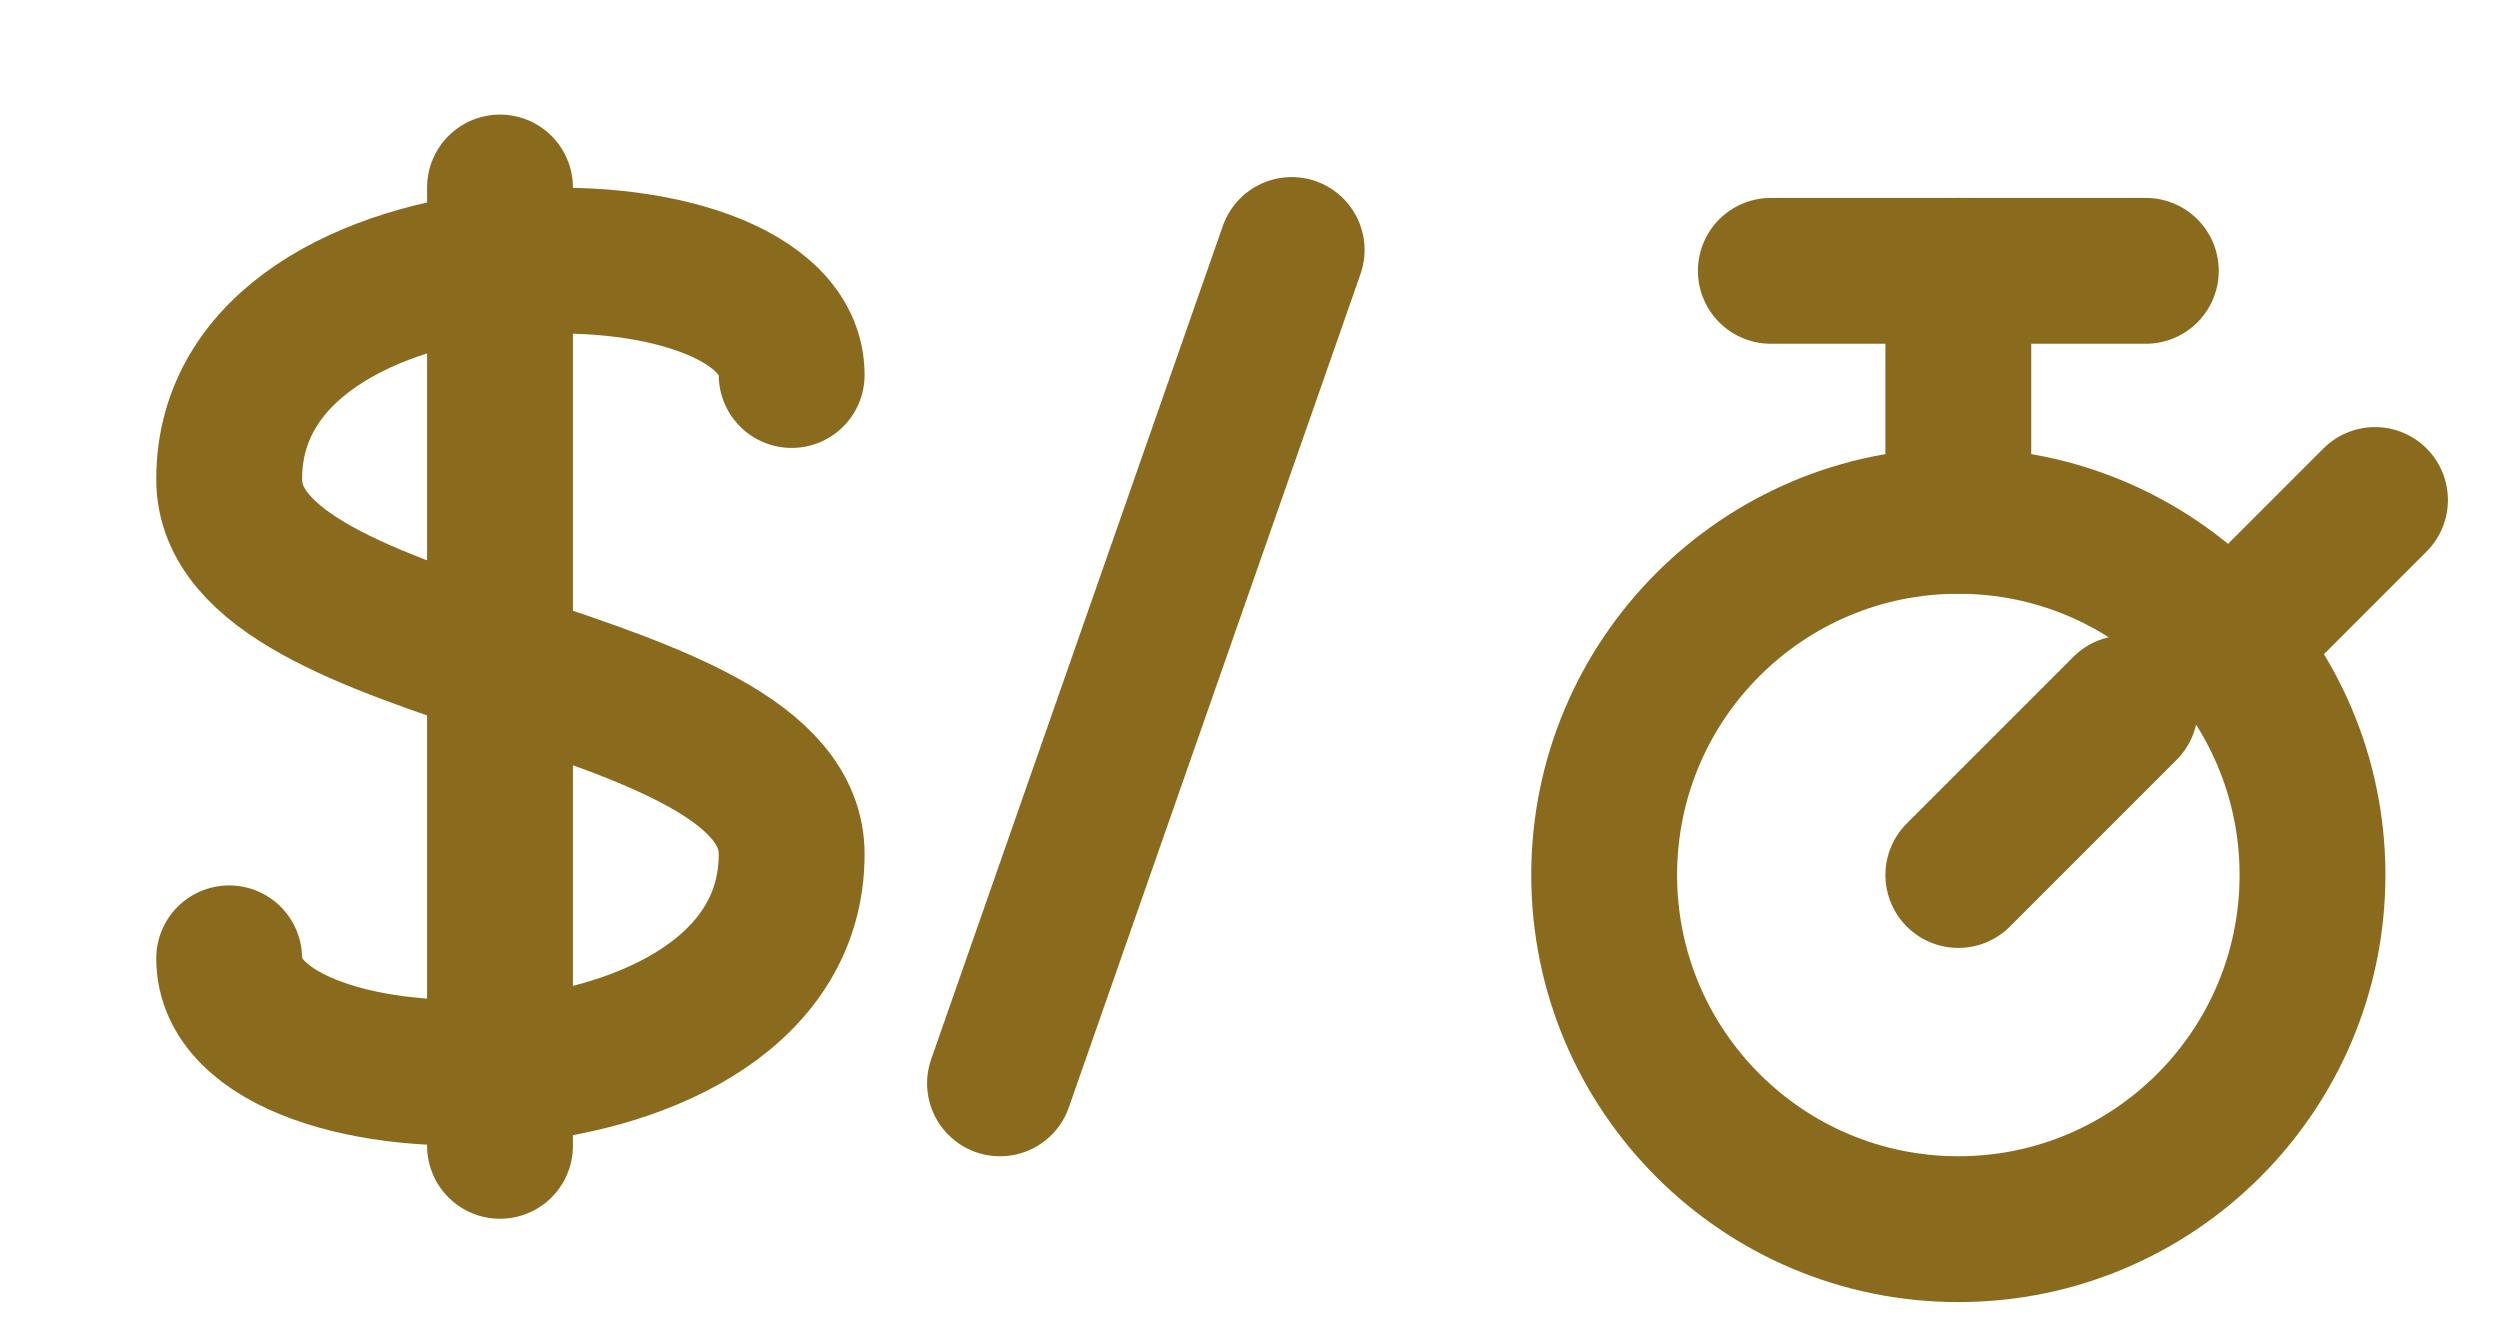
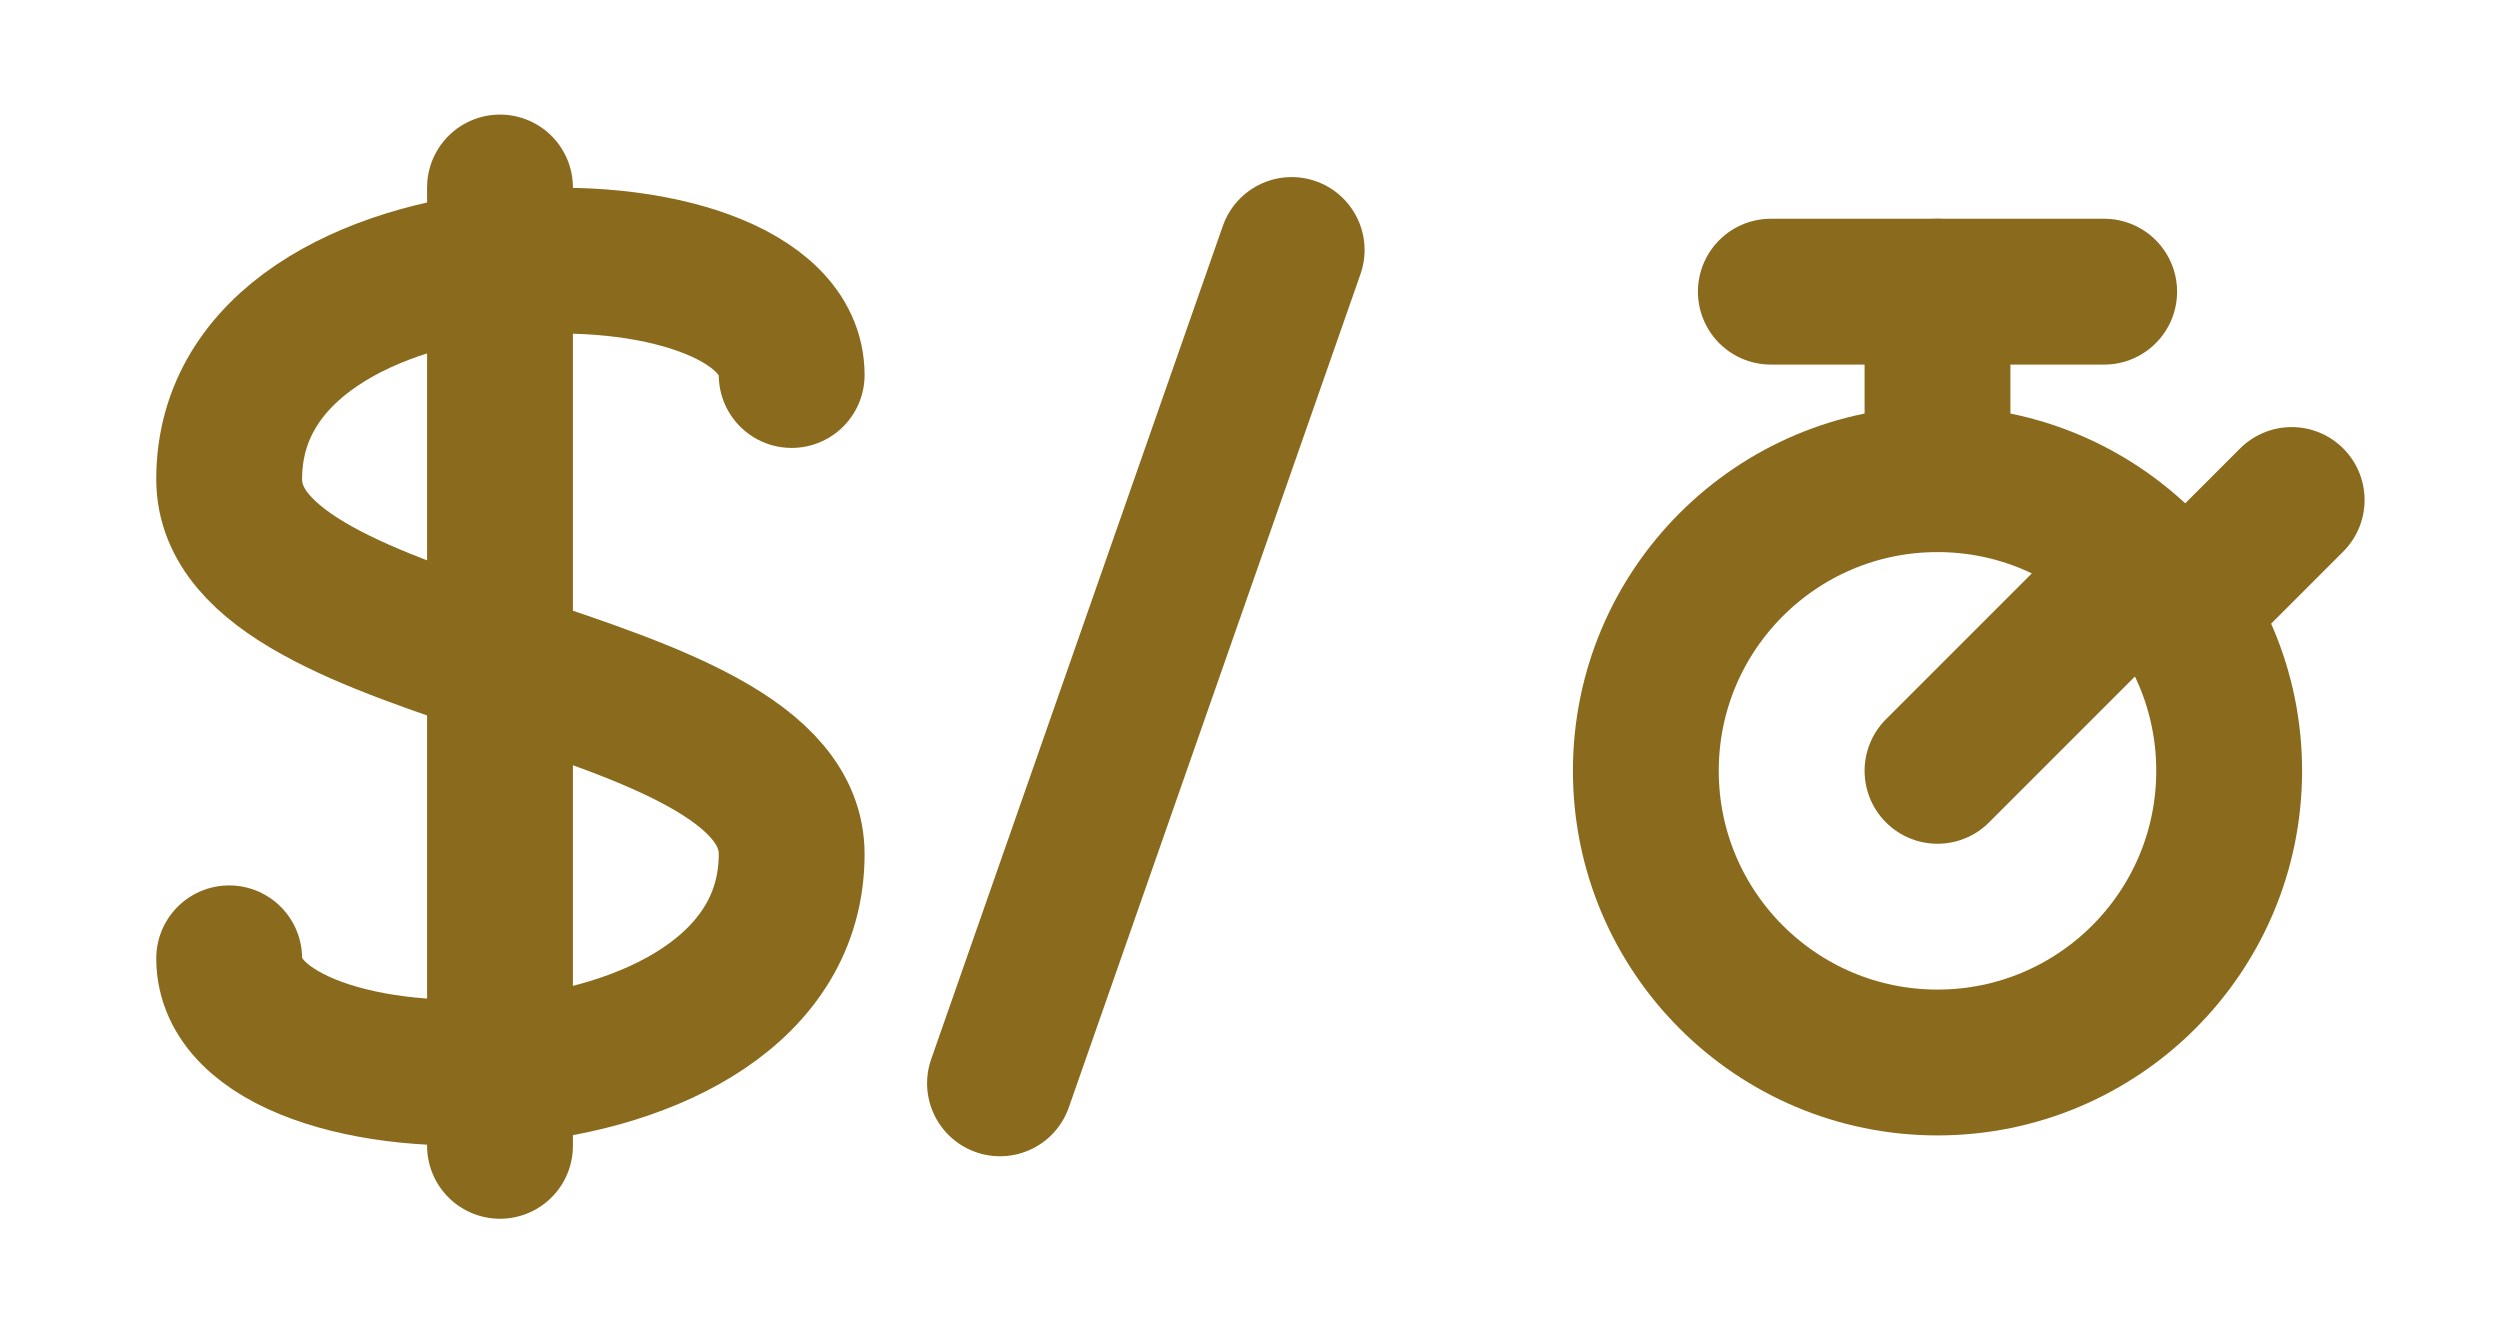
<svg xmlns="http://www.w3.org/2000/svg" width="120" height="64" viewBox="0 0 120 64">
  <g fill="none" stroke="#8A6A1C" stroke-width="7" stroke-linecap="round" stroke-linejoin="round">
    <line x1="24" y1="9" x2="24" y2="55" />
    <path d="M 38 18 C 38 10 11 10 11 23 C 11 32 38 32 38 41 C 38 54 11 54 11 46" />
    <line x1="62" y1="12" x2="48" y2="52" />
-     <circle cx="94" cy="42" r="17" />
-     <line x1="94" y1="13" x2="94" y2="25" />
-     <line x1="85" y1="13" x2="103" y2="13" />
-     <line x1="109" y1="29" x2="114" y2="24" />
-     <line x1="94" y1="42" x2="102" y2="34" />
+     <circle cx="93" cy="37" r="14" />
+     <line x1="93" y1="14" x2="93" y2="23" />
+     <line x1="85" y1="14" x2="101" y2="14" />
+     <line x1="106" y1="28" x2="110" y2="24" />
+     <line x1="93" y1="37" x2="100" y2="30" />
  </g>
</svg>
